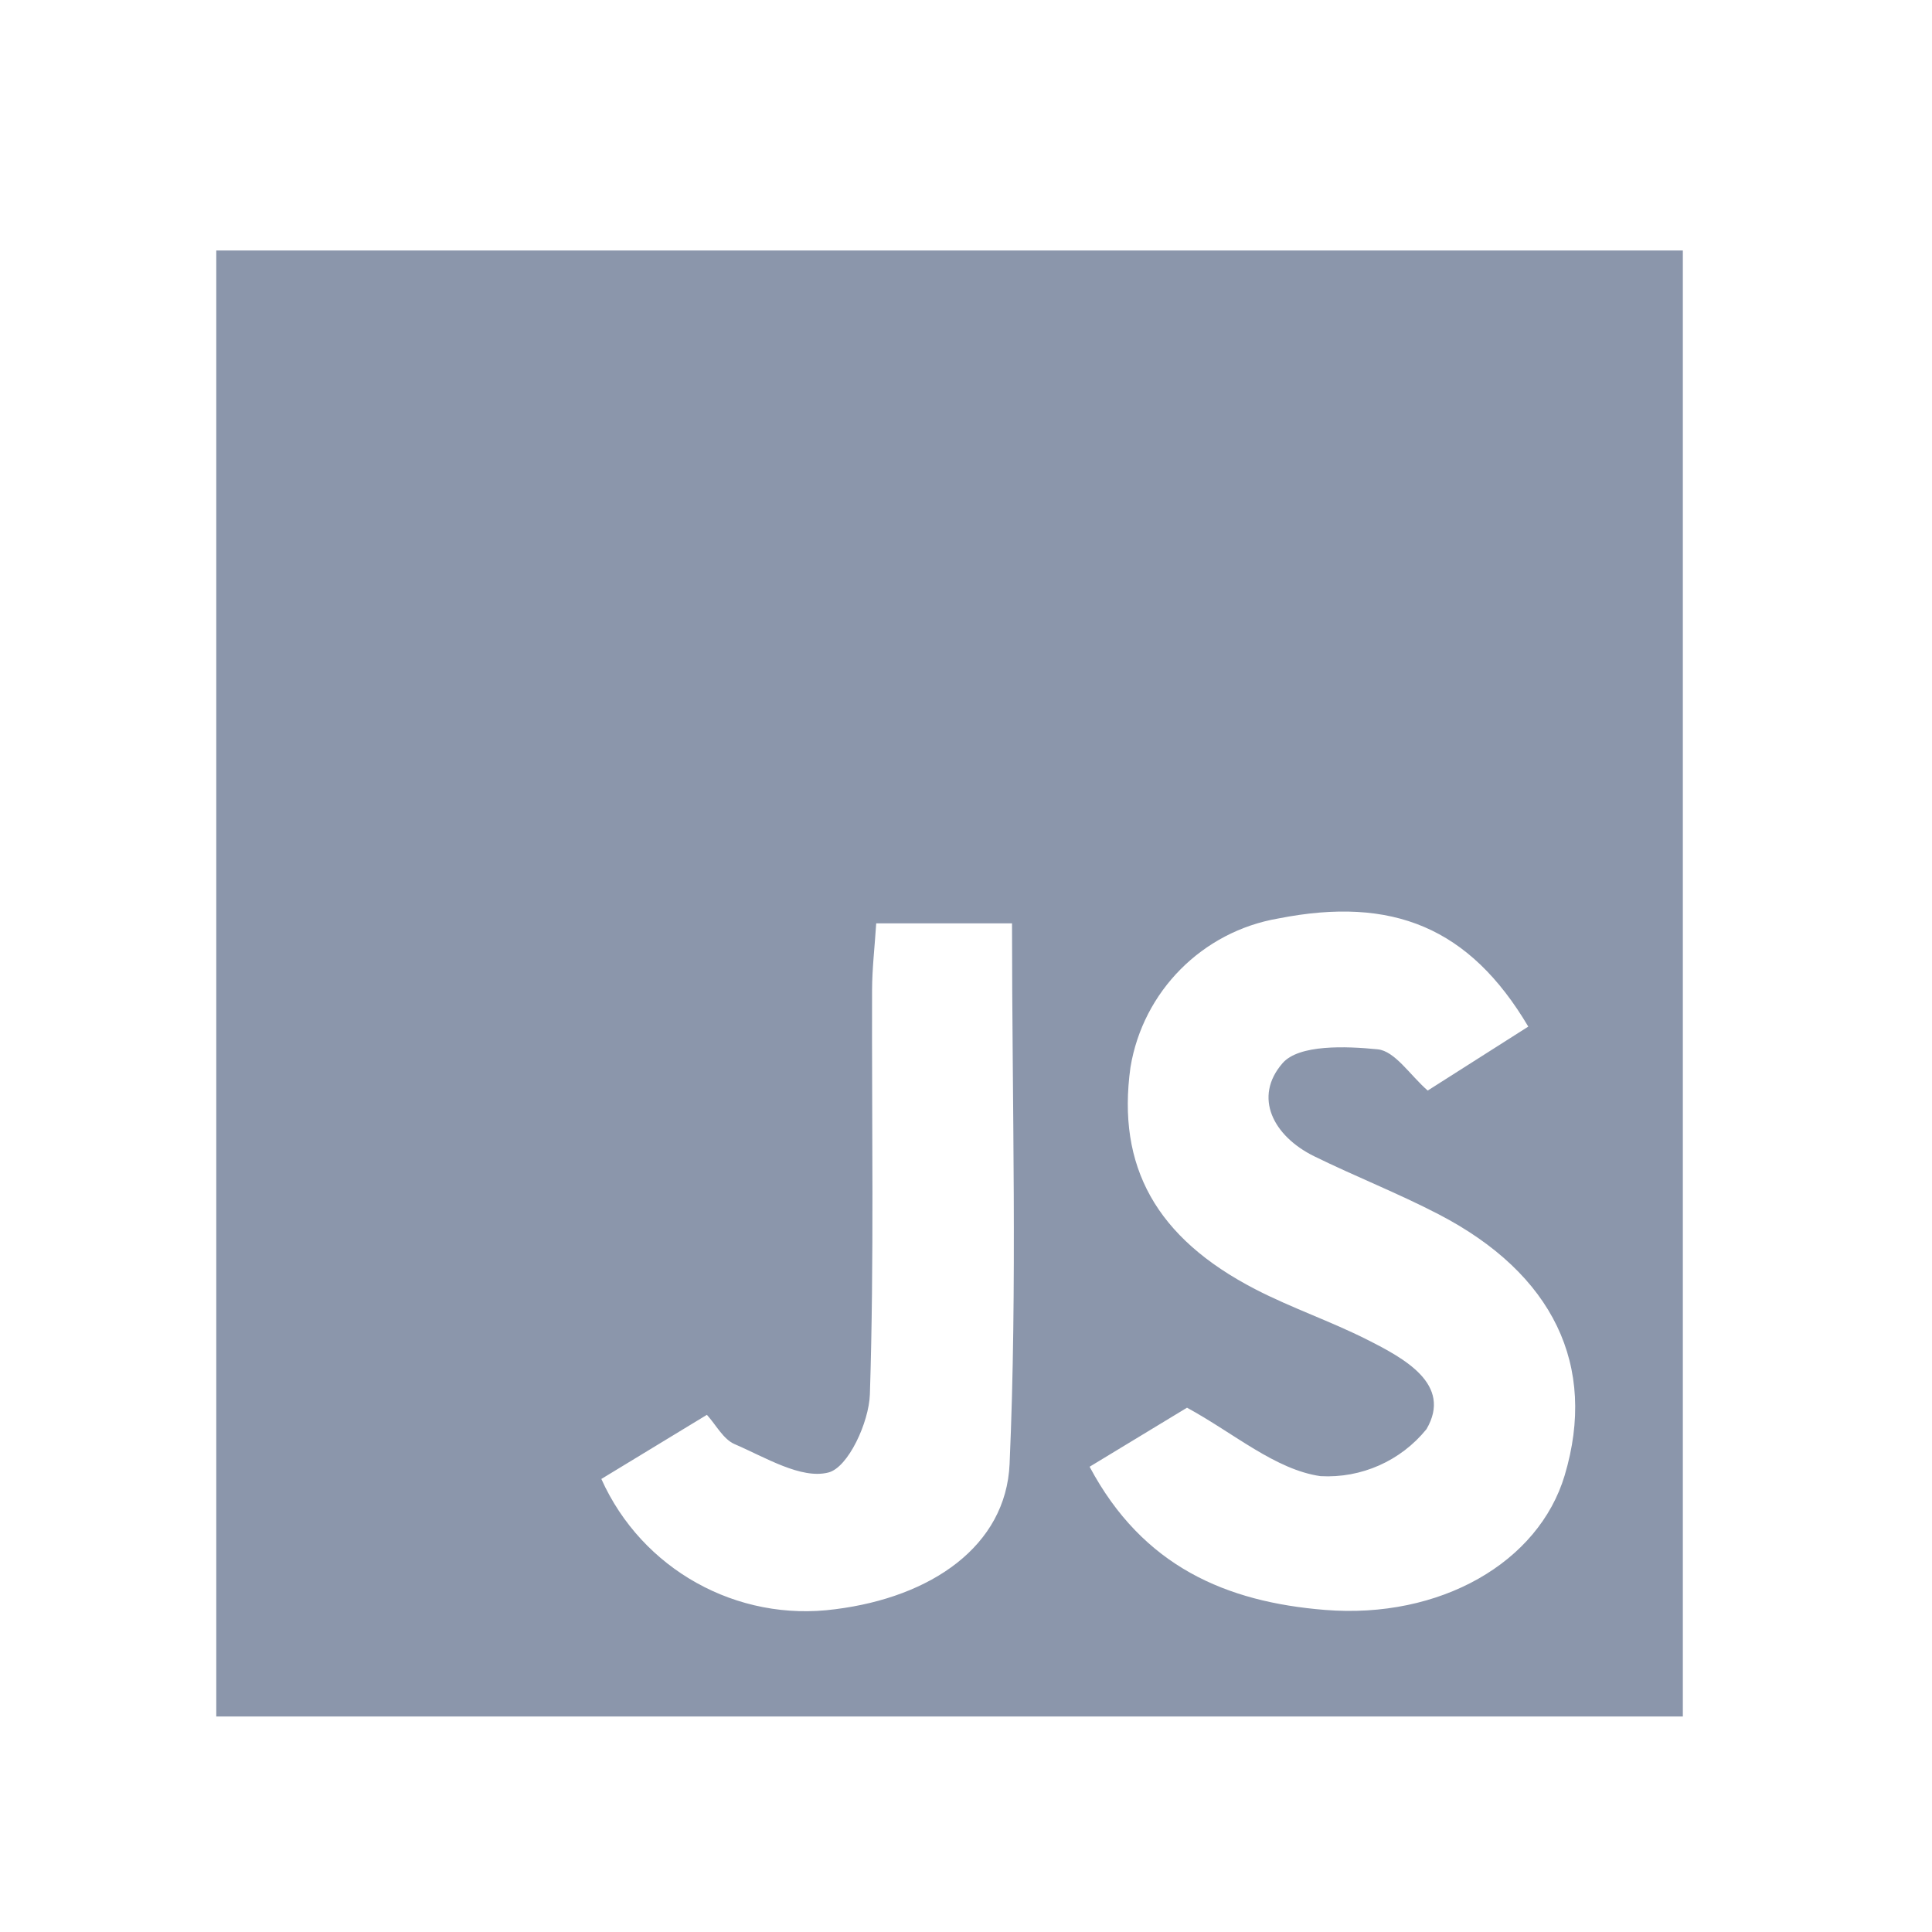
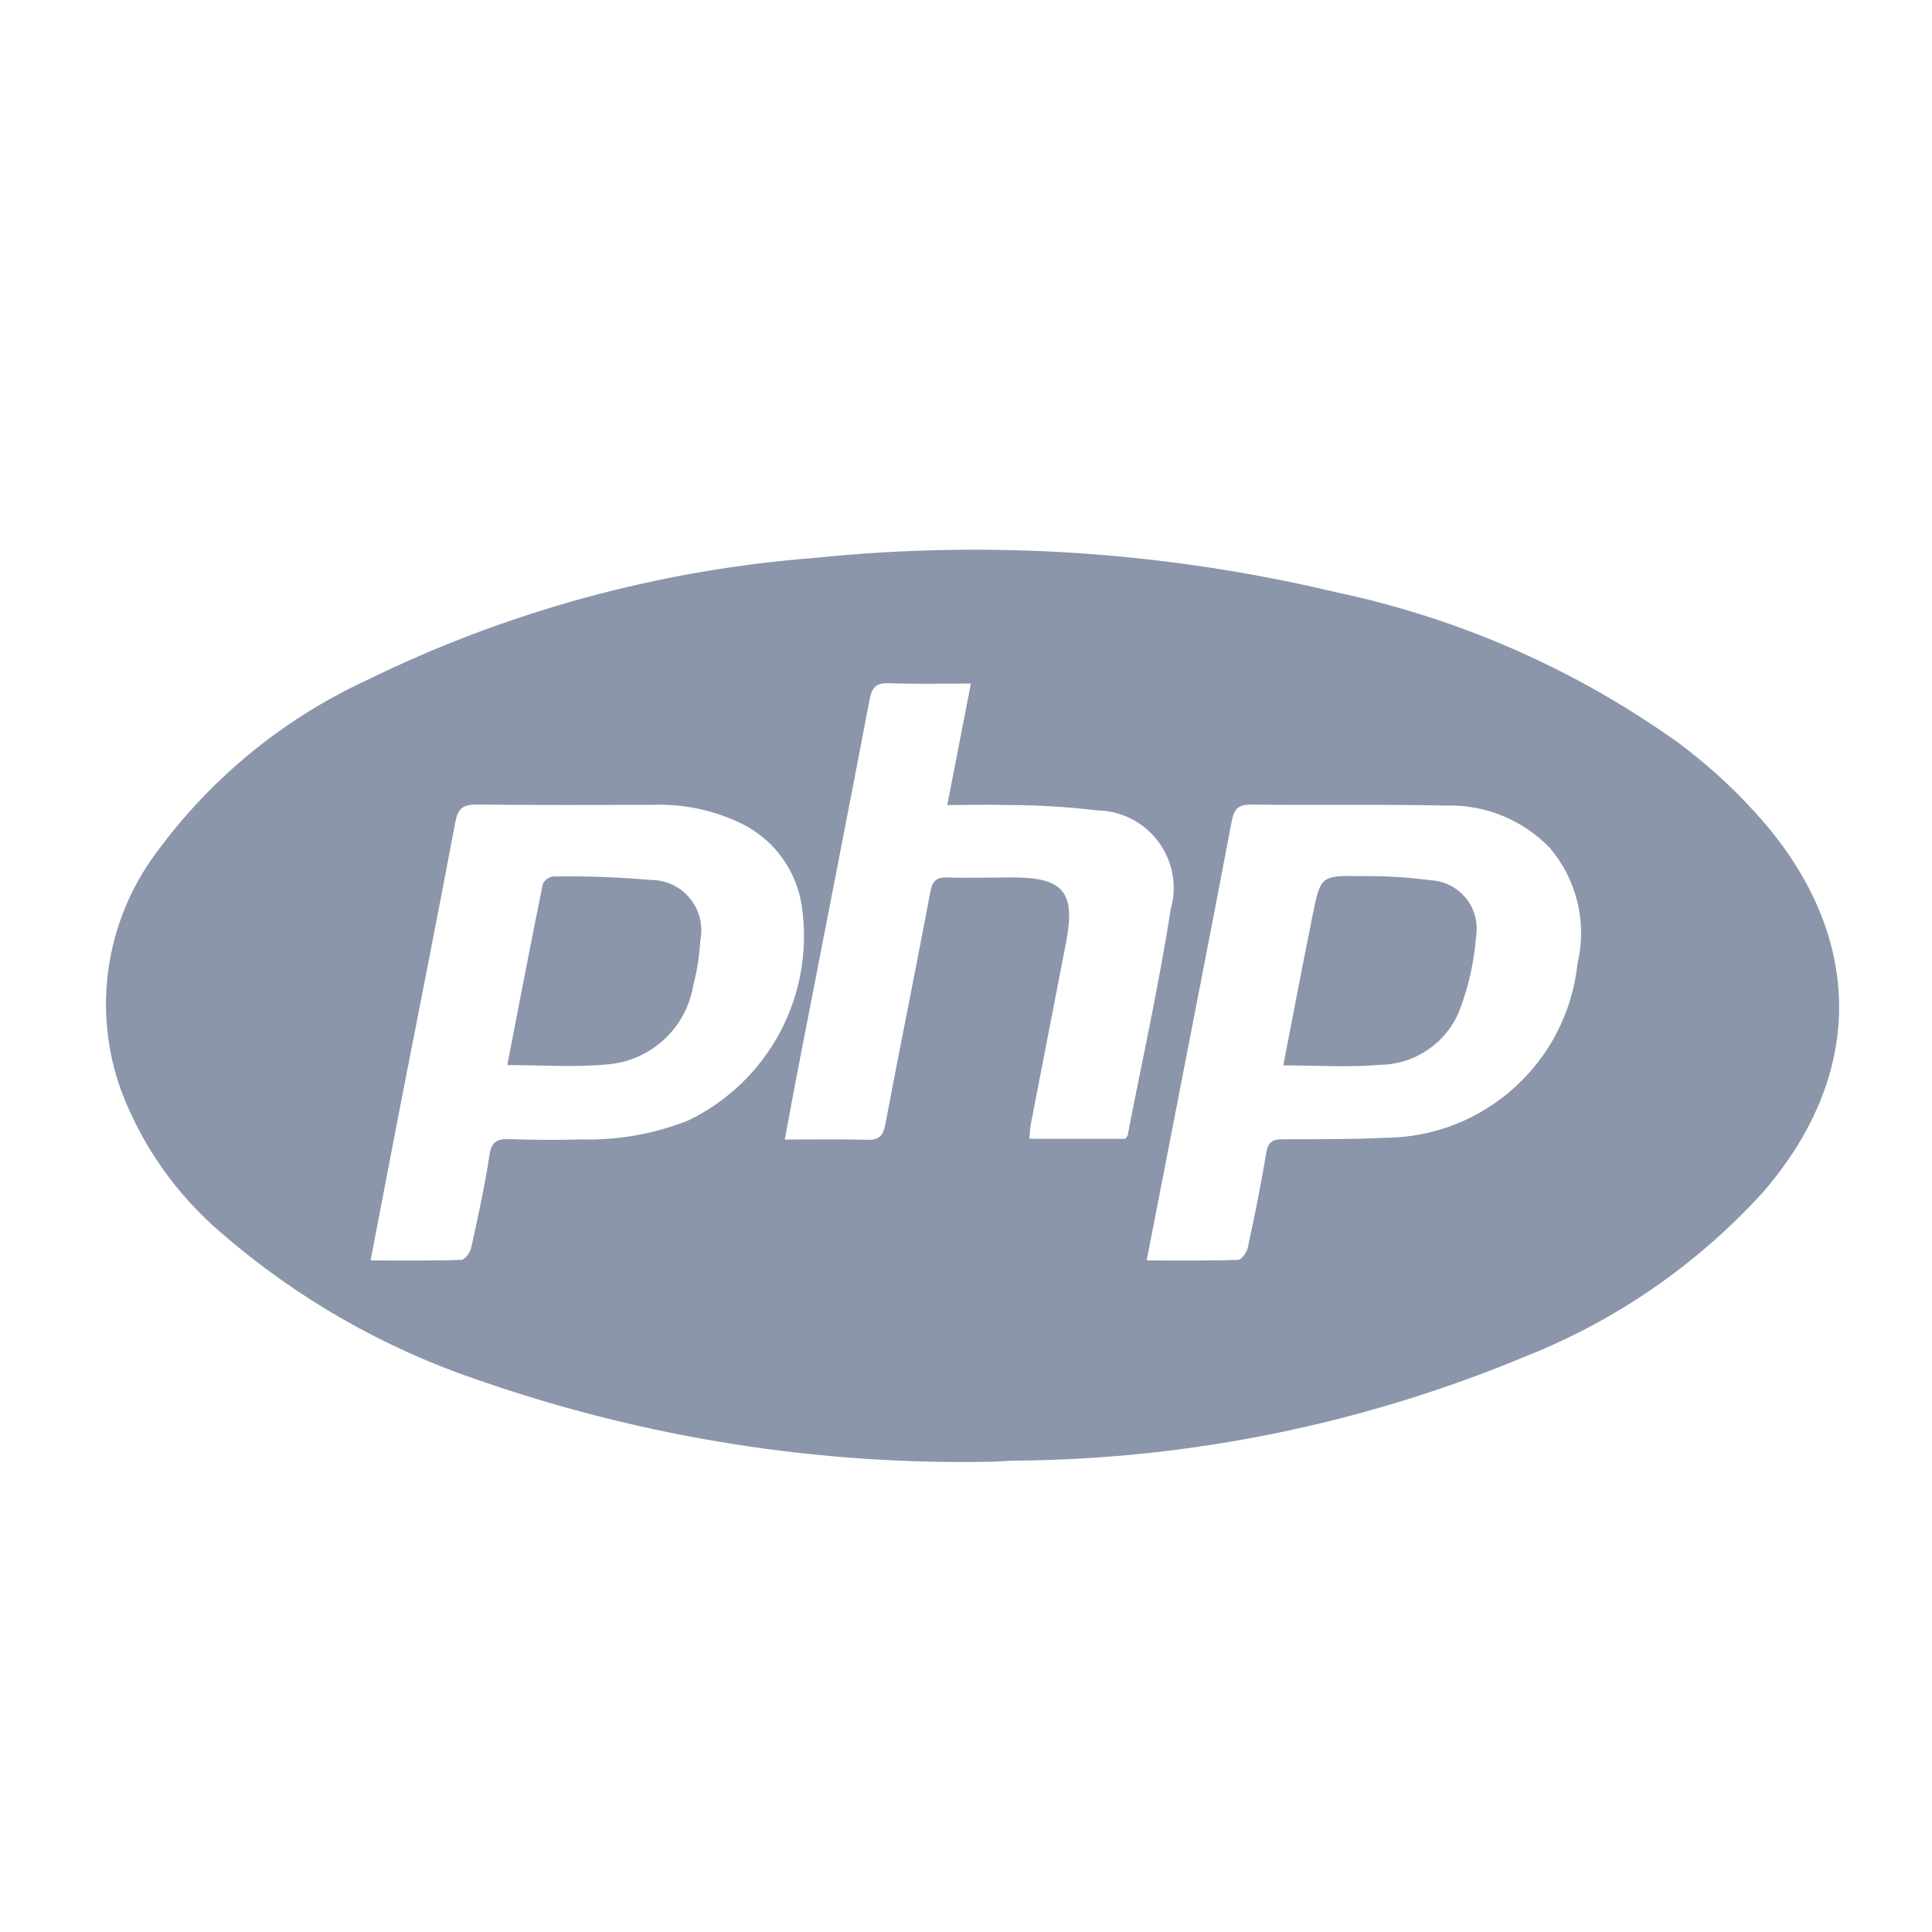
<svg xmlns="http://www.w3.org/2000/svg" width="55" height="55" viewBox="0 0 55 55">
  <defs>
    <style>.a{fill:rgba(255,255,255,0);}.b{fill:#8b96ab;}</style>
  </defs>
-   <g transform="translate(-260 -1569)">
-     <rect class="a" width="55" height="55" transform="translate(260 1569)" />
-     <g transform="translate(266.157 1576.131)">
-       <path class="b" d="M342.113,263.6V221.866h41.75V263.6Zm24.862-7.11c1.515,2.847,3.9,3.851,6.7,4.076,3.281.264,6.084-1.35,6.825-3.833.929-3.111-.319-5.733-3.59-7.43-1.155-.6-2.373-1.077-3.541-1.651s-1.743-1.685-.9-2.652c.465-.534,1.8-.484,2.707-.393.492.049.921.736,1.424,1.174l2.863-1.821c-1.672-2.82-3.864-3.72-7.116-3.078a5.149,5.149,0,0,0-4.209,4.236c-.393,2.824.728,4.859,3.556,6.32,1.033.534,2.147.911,3.185,1.436s2.434,1.266,1.686,2.546a3.625,3.625,0,0,1-3.017,1.338c-1.287-.186-2.452-1.213-3.8-1.949Zm-13.9.348a6.369,6.369,0,0,0,6.66,3.708c2.734-.343,4.859-1.8,4.962-4.135.224-5.1.069-10.224.069-15.391H360.9c-.045.694-.116,1.294-.118,1.894-.011,3.838.06,7.678-.062,11.512-.026.8-.618,2.086-1.181,2.228-.778.2-1.8-.434-2.669-.807-.323-.138-.53-.548-.79-.835Z" transform="translate(-342.113 -221.866)" />
+   <g transform="translate(-541 -1569)">
+     <rect class="a" width="55" height="55" transform="translate(541 1569)" />
+     <g transform="translate(544.017 1584.653)">
+       <path class="b" d="M156.9,259.83a41.9,41.9,0,0,1-14.718-2.317,21.8,21.8,0,0,1-7.32-4.184A9.935,9.935,0,0,1,132,249.27a7.213,7.213,0,0,1,1.005-6.781,15.451,15.451,0,0,1,5.974-4.9,35.128,35.128,0,0,1,12.8-3.49,44.344,44.344,0,0,1,14.792.978,25.991,25.991,0,0,1,9.73,4.268,15.089,15.089,0,0,1,2.681,2.544c2.663,3.316,2.541,7.05-.241,10.269a18.188,18.188,0,0,1-6.763,4.676,38.528,38.528,0,0,1-14.449,2.967C157.291,259.8,157.051,259.822,156.9,259.83Zm4.295-5.728c.905,0,1.752.012,2.6-.016.1,0,.248-.215.277-.351.193-.894.376-1.791.525-2.693.051-.311.181-.39.471-.39.963,0,1.928.005,2.889-.041a5.537,5.537,0,0,0,5.5-4.958,3.738,3.738,0,0,0-.792-3.3,3.942,3.942,0,0,0-2.955-1.2c-1.846-.04-3.694-.005-5.541-.028-.371,0-.488.123-.554.472-.589,3.106-1.2,6.209-1.8,9.313C161.61,251.952,161.409,252.989,161.193,254.1Zm-22.091,0c.912,0,1.744.012,2.575-.016.1,0,.256-.21.285-.344.193-.878.387-1.757.521-2.645.059-.389.229-.458.568-.447.674.021,1.35.028,2.023.007a7.684,7.684,0,0,0,3.062-.538,5.824,5.824,0,0,0,3.24-6.081,3.122,3.122,0,0,0-1.667-2.347,5.335,5.335,0,0,0-2.609-.558c-1.654,0-3.309.012-4.963-.01-.4-.005-.552.1-.628.506-.509,2.713-1.05,5.42-1.577,8.13C139.658,251.177,139.391,252.6,139.1,254.1Zm17.085-16.423c-.824,0-1.577.02-2.329-.009-.367-.014-.489.116-.555.467-.658,3.454-1.336,6.9-2.007,10.356-.136.7-.264,1.406-.407,2.168.827,0,1.581-.015,2.333.007.339.01.466-.1.53-.443.416-2.209.867-4.411,1.282-6.62.062-.328.189-.416.5-.406.61.02,1.221,0,1.831,0,1.463,0,1.808.412,1.53,1.856-.331,1.719-.667,3.436-1,5.155-.025.132-.027.269-.042.429h2.73c.033-.047.062-.071.067-.1.416-2.143.891-4.278,1.226-6.434a2.209,2.209,0,0,0-2.105-2.815,21.285,21.285,0,0,0-2.639-.152c-.521-.02-1.044,0-1.617,0Z" transform="translate(-131.567 -233.873)" />
+       <path class="b" d="M342.075,297.6c.279-1.434.548-2.851.833-4.265.227-1.131.236-1.141,1.381-1.124a13.654,13.654,0,0,1,1.965.117,1.38,1.38,0,0,1,1.309,1.607,7.542,7.542,0,0,1-.468,2.093,2.468,2.468,0,0,1-2.258,1.555C343.948,297.662,343.047,297.6,342.075,297.6Z" transform="translate(-308.56 -282.923)" />
+       <path class="b" d="M203.32,297.643c.335-1.724.663-3.439,1.01-5.151a.385.385,0,0,1,.295-.218,27.044,27.044,0,0,1,2.784.1,1.431,1.431,0,0,1,1.406,1.718,6.485,6.485,0,0,1-.2,1.28,2.7,2.7,0,0,1-2.492,2.256C205.221,297.712,204.3,297.643,203.32,297.643Z" transform="translate(-191.896 -282.976)" />
    </g>
  </g>
</svg>
